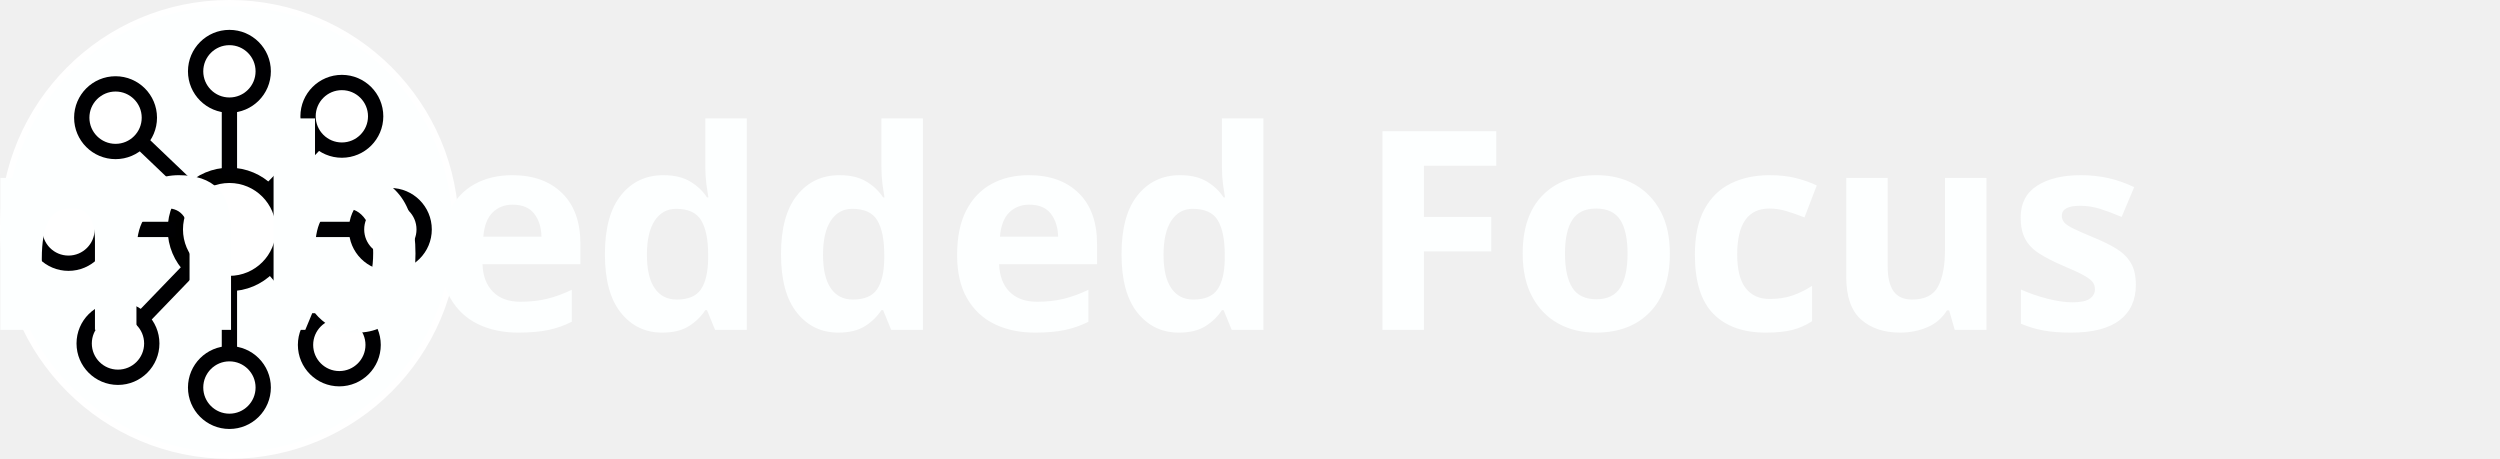
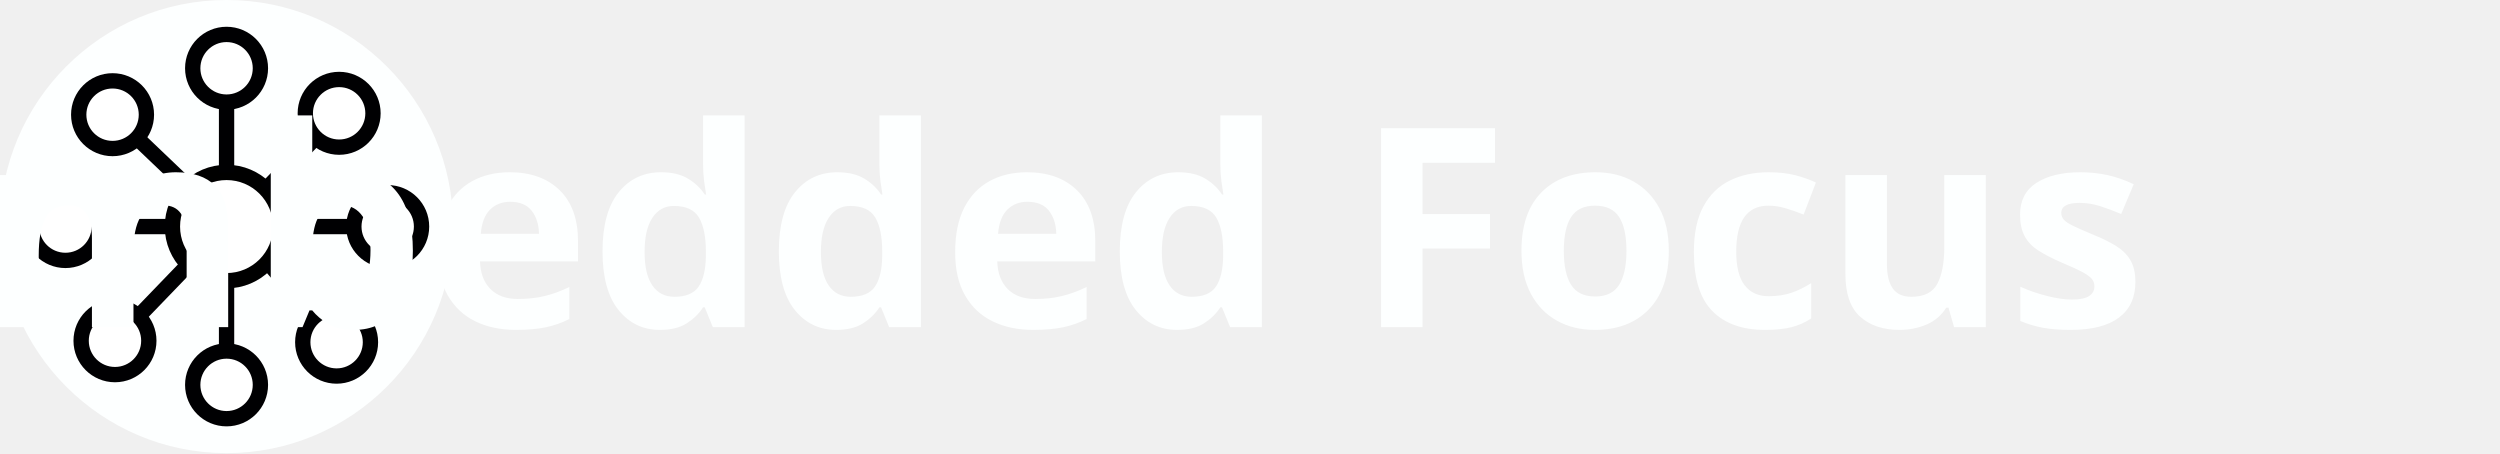
- <svg xmlns="http://www.w3.org/2000/svg" width="817.282mm" height="150mm" viewBox="0 0 817.282 150" version="1.1" id="svg5">
+ <svg xmlns="http://www.w3.org/2000/svg" width="816.256mm" height="147.947mm" viewBox="0 0 816.256 147.947" version="1.1" id="svg5">
  <defs id="defs2" />
-   <g id="layer1" transform="translate(-40,-80)">
-     <circle style="fill:#fdffff;fill-opacity:1;stroke:#ffffff;stroke-width:2.053;stroke-dasharray:none;stroke-opacity:1" id="path3130" cx="115" cy="155" r="73.974" />
-     <circle style="fill:#ffffff;fill-opacity:1;stroke:#000000;stroke-width:5;stroke-dasharray:none;stroke-opacity:1" id="path234" cx="115" cy="155" r="17.681" />
-     <circle style="fill:#ffffff;fill-opacity:1;stroke:#000002;stroke-width:5;stroke-dasharray:none;stroke-opacity:1" id="circle3242" cx="167.611" cy="155" r="11.051" />
-     <circle style="fill:#ffffff;fill-opacity:1;stroke:#000002;stroke-width:5;stroke-dasharray:none;stroke-opacity:1" id="circle3248" cx="115" cy="103.315" r="11.051" />
-     <circle style="fill:#ffffff;fill-opacity:1;stroke:#000002;stroke-width:5;stroke-dasharray:none;stroke-opacity:1" id="circle3250" cx="62.389" cy="155" r="11.051" />
-     <circle style="fill:#ffffff;fill-opacity:1;stroke:#000002;stroke-width:5;stroke-dasharray:none;stroke-opacity:1" id="circle3252" cx="115" cy="206.685" r="11.051" />
-     <circle style="fill:#ffffff;fill-opacity:1;stroke:#000002;stroke-width:5;stroke-dasharray:none;stroke-opacity:1" id="circle3254" cx="151.757" cy="118.022" r="11.051" />
-     <circle style="fill:#ffffff;fill-opacity:1;stroke:#000002;stroke-width:5;stroke-dasharray:none;stroke-opacity:1" id="circle3256" cx="78.567" cy="192.286" r="11.051" />
-     <circle style="fill:#ffffff;fill-opacity:1;stroke:#000002;stroke-width:5;stroke-dasharray:none;stroke-opacity:1" id="circle3258" cx="77.778" cy="118.474" r="11.051" />
-     <circle style="fill:#ffffff;fill-opacity:1;stroke:#000002;stroke-width:5;stroke-dasharray:none;stroke-opacity:1" id="circle3260" cx="150.93" cy="192.754" r="11.051" />
-     <path style="fill:#ffffff;fill-opacity:1;stroke:#000002;stroke-width:5;stroke-dasharray:none;stroke-opacity:1" d="M 132.681,155 156.56,155" id="path3316" />
-     <path style="fill:#ffffff;fill-opacity:1;stroke:#000002;stroke-width:5;stroke-dasharray:none;stroke-opacity:1" d="M 127.818,142.822 144.082,125.972" id="path3318" />
-     <path style="fill:#ffffff;fill-opacity:1;stroke:#000002;stroke-width:5;stroke-dasharray:none;stroke-opacity:1" d="M 115,137.319 V 114.601" id="path3320" />
-     <path style="fill:#ffffff;fill-opacity:1;stroke:#000002;stroke-width:5;stroke-dasharray:none;stroke-opacity:1" d="M 102.72,142.279 85.772,126.104" id="path3324" />
-     <path style="fill:#ffffff;fill-opacity:1;stroke:#000002;stroke-width:5;stroke-dasharray:none;stroke-opacity:1" d="M 97.319,155 73.44,155" id="path3326" />
-     <path style="fill:#ffffff;fill-opacity:1;stroke:#000002;stroke-width:5;stroke-dasharray:none;stroke-opacity:1" d="M 101.449,168.55 86.237,184.33" id="path3328" />
-     <path style="fill:#ffffff;fill-opacity:1;stroke:#000002;stroke-width:5;stroke-dasharray:none;stroke-opacity:1" d="m 115,172.681 v 22.953" id="path3330" />
-     <path style="fill:#ffffff;fill-opacity:1;stroke:#000002;stroke-width:5;stroke-dasharray:none;stroke-opacity:1" d="m 128.551,166.783 15.166,17.6" id="path3332" />
+   <g id="layer1" transform="translate(-41.02638,-81.02638)">
+     <g id="g3027">
+       <circle style="fill:#fdffff;fill-opacity:1;stroke:none;stroke-width:2.053;stroke-dasharray:none;stroke-opacity:1" id="path3130" cx="115" cy="155" r="73.974" />
+       <circle style="fill:#ffffff;fill-opacity:1;stroke:#000000;stroke-width:5;stroke-dasharray:none;stroke-opacity:1" id="path234" cx="115" cy="155" r="17.681" />
+       <circle style="fill:#ffffff;fill-opacity:1;stroke:#000002;stroke-width:5;stroke-dasharray:none;stroke-opacity:1" id="circle3242" cx="167.611" cy="155" r="11.051" />
+       <circle style="fill:#ffffff;fill-opacity:1;stroke:#000002;stroke-width:5;stroke-dasharray:none;stroke-opacity:1" id="circle3248" cx="115" cy="103.315" r="11.051" />
+       <circle style="fill:#ffffff;fill-opacity:1;stroke:#000002;stroke-width:5;stroke-dasharray:none;stroke-opacity:1" id="circle3250" cx="62.389" cy="155" r="11.051" />
+       <circle style="fill:#ffffff;fill-opacity:1;stroke:#000002;stroke-width:5;stroke-dasharray:none;stroke-opacity:1" id="circle3252" cx="115" cy="206.685" r="11.051" />
+       <circle style="fill:#ffffff;fill-opacity:1;stroke:#000002;stroke-width:5;stroke-dasharray:none;stroke-opacity:1" id="circle3254" cx="151.757" cy="118.022" r="11.051" />
+       <circle style="fill:#ffffff;fill-opacity:1;stroke:#000002;stroke-width:5;stroke-dasharray:none;stroke-opacity:1" id="circle3256" cx="78.567" cy="192.286" r="11.051" />
+       <circle style="fill:#ffffff;fill-opacity:1;stroke:#000002;stroke-width:5;stroke-dasharray:none;stroke-opacity:1" id="circle3258" cx="77.778" cy="118.474" r="11.051" />
+       <circle style="fill:#ffffff;fill-opacity:1;stroke:#000002;stroke-width:5;stroke-dasharray:none;stroke-opacity:1" id="circle3260" cx="150.93" cy="192.754" r="11.051" />
+       <path style="fill:#ffffff;fill-opacity:1;stroke:#000002;stroke-width:5;stroke-dasharray:none;stroke-opacity:1" d="M 132.681,155 156.56,155" id="path3316" />
+       <path style="fill:#ffffff;fill-opacity:1;stroke:#000002;stroke-width:5;stroke-dasharray:none;stroke-opacity:1" d="M 127.818,142.822 144.082,125.972" id="path3318" />
+       <path style="fill:#ffffff;fill-opacity:1;stroke:#000002;stroke-width:5;stroke-dasharray:none;stroke-opacity:1" d="M 115,137.319 V 114.601" id="path3320" />
+       <path style="fill:#ffffff;fill-opacity:1;stroke:#000002;stroke-width:5;stroke-dasharray:none;stroke-opacity:1" d="M 102.72,142.279 85.772,126.104" id="path3324" />
+       <path style="fill:#ffffff;fill-opacity:1;stroke:#000002;stroke-width:5;stroke-dasharray:none;stroke-opacity:1" d="M 97.319,155 73.44,155" id="path3326" />
+       <path style="fill:#ffffff;fill-opacity:1;stroke:#000002;stroke-width:5;stroke-dasharray:none;stroke-opacity:1" d="M 101.449,168.55 86.237,184.33" id="path3328" />
+       <path style="fill:#ffffff;fill-opacity:1;stroke:#000002;stroke-width:5;stroke-dasharray:none;stroke-opacity:1" d="m 115,172.681 v 22.953" id="path3330" />
+       <path style="fill:#ffffff;fill-opacity:1;stroke:#000002;stroke-width:5;stroke-dasharray:none;stroke-opacity:1" d="m 128.551,166.783 15.166,17.6" id="path3332" />
+     </g>
    <text xml:space="preserve" style="font-style:normal;font-variant:normal;font-weight:600;font-stretch:normal;font-size:90.947px;font-family:Signika;-inkscape-font-specification:'Signika, Semi-Bold';font-variant-ligatures:normal;font-variant-caps:normal;font-variant-numeric:normal;font-variant-east-asian:normal;text-align:end;text-anchor:end;fill:#fdffff;fill-opacity:1;stroke:none;stroke-width:1.199;stroke-dasharray:none;stroke-opacity:1" x="859.919" y="187.832" id="text3509">
      <tspan id="tspan3507" style="font-style:normal;font-variant:normal;font-weight:600;font-stretch:normal;font-size:90.947px;font-family:Signika;-inkscape-font-specification:'Signika, Semi-Bold';font-variant-ligatures:normal;font-variant-caps:normal;font-variant-numeric:normal;font-variant-east-asian:normal;fill:#fdffff;fill-opacity:1;stroke:none;stroke-width:1.199" x="859.919" y="187.832">Embedded Focus</tspan>
    </text>
  </g>
</svg>
